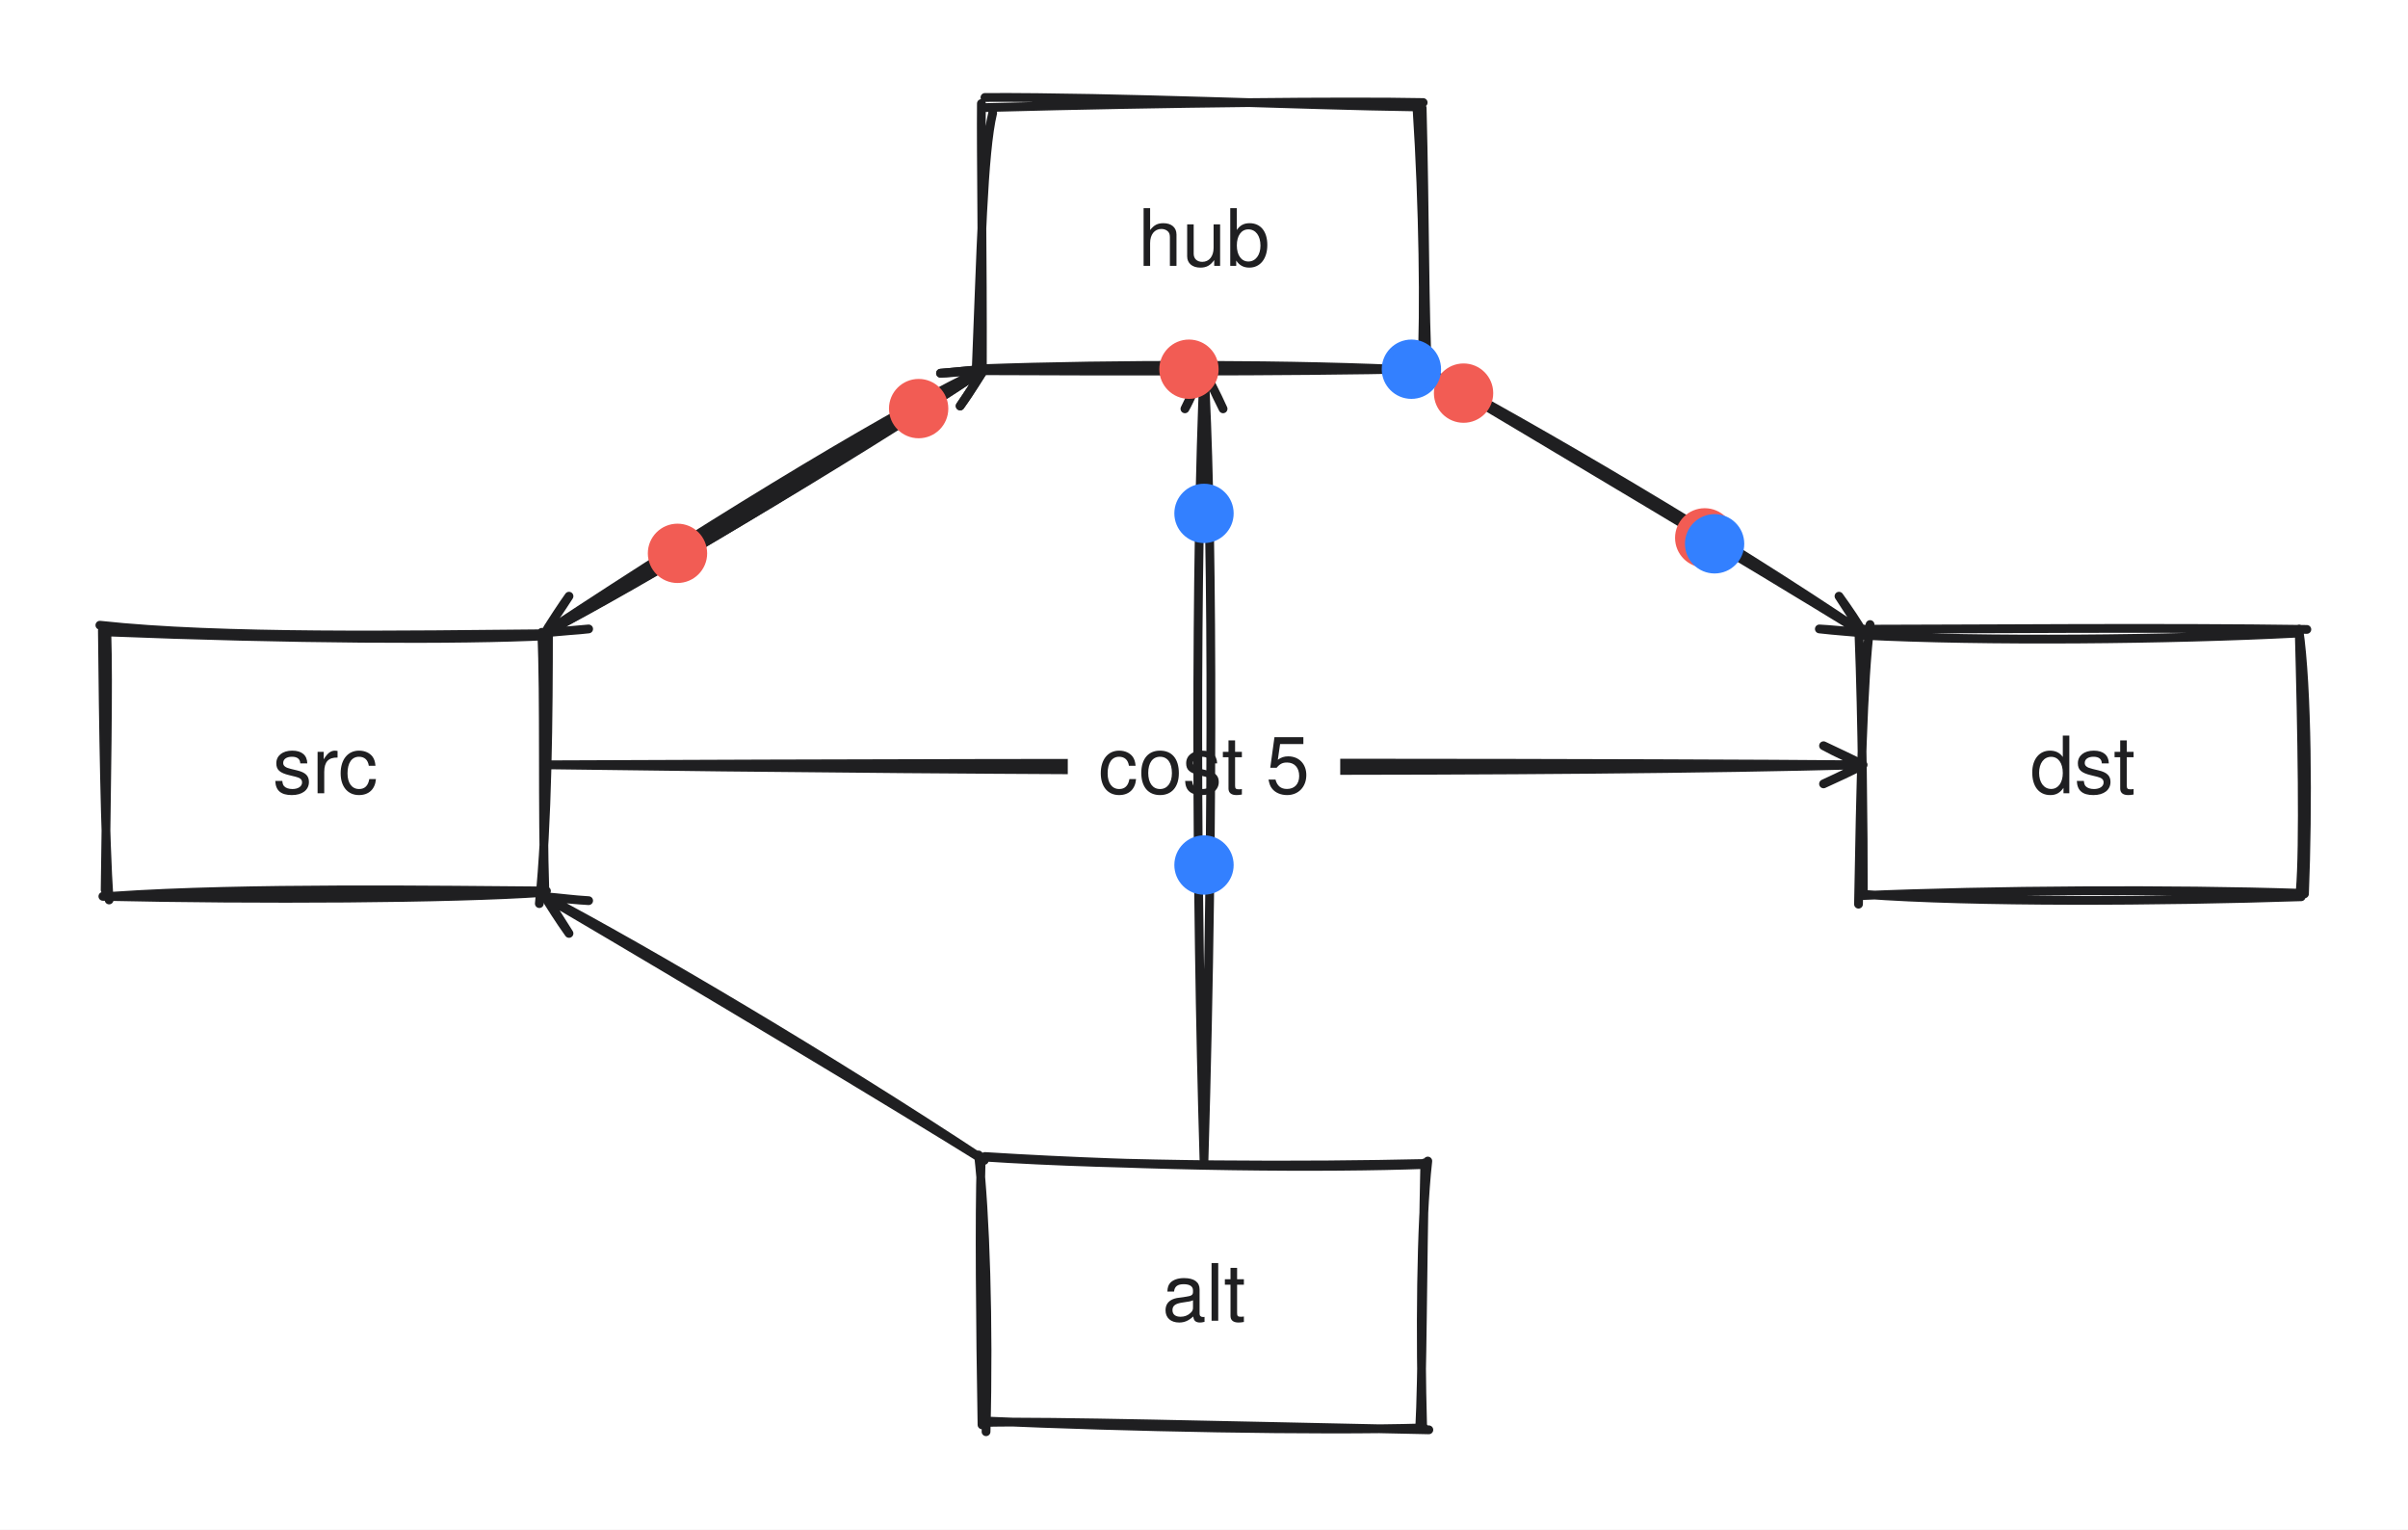
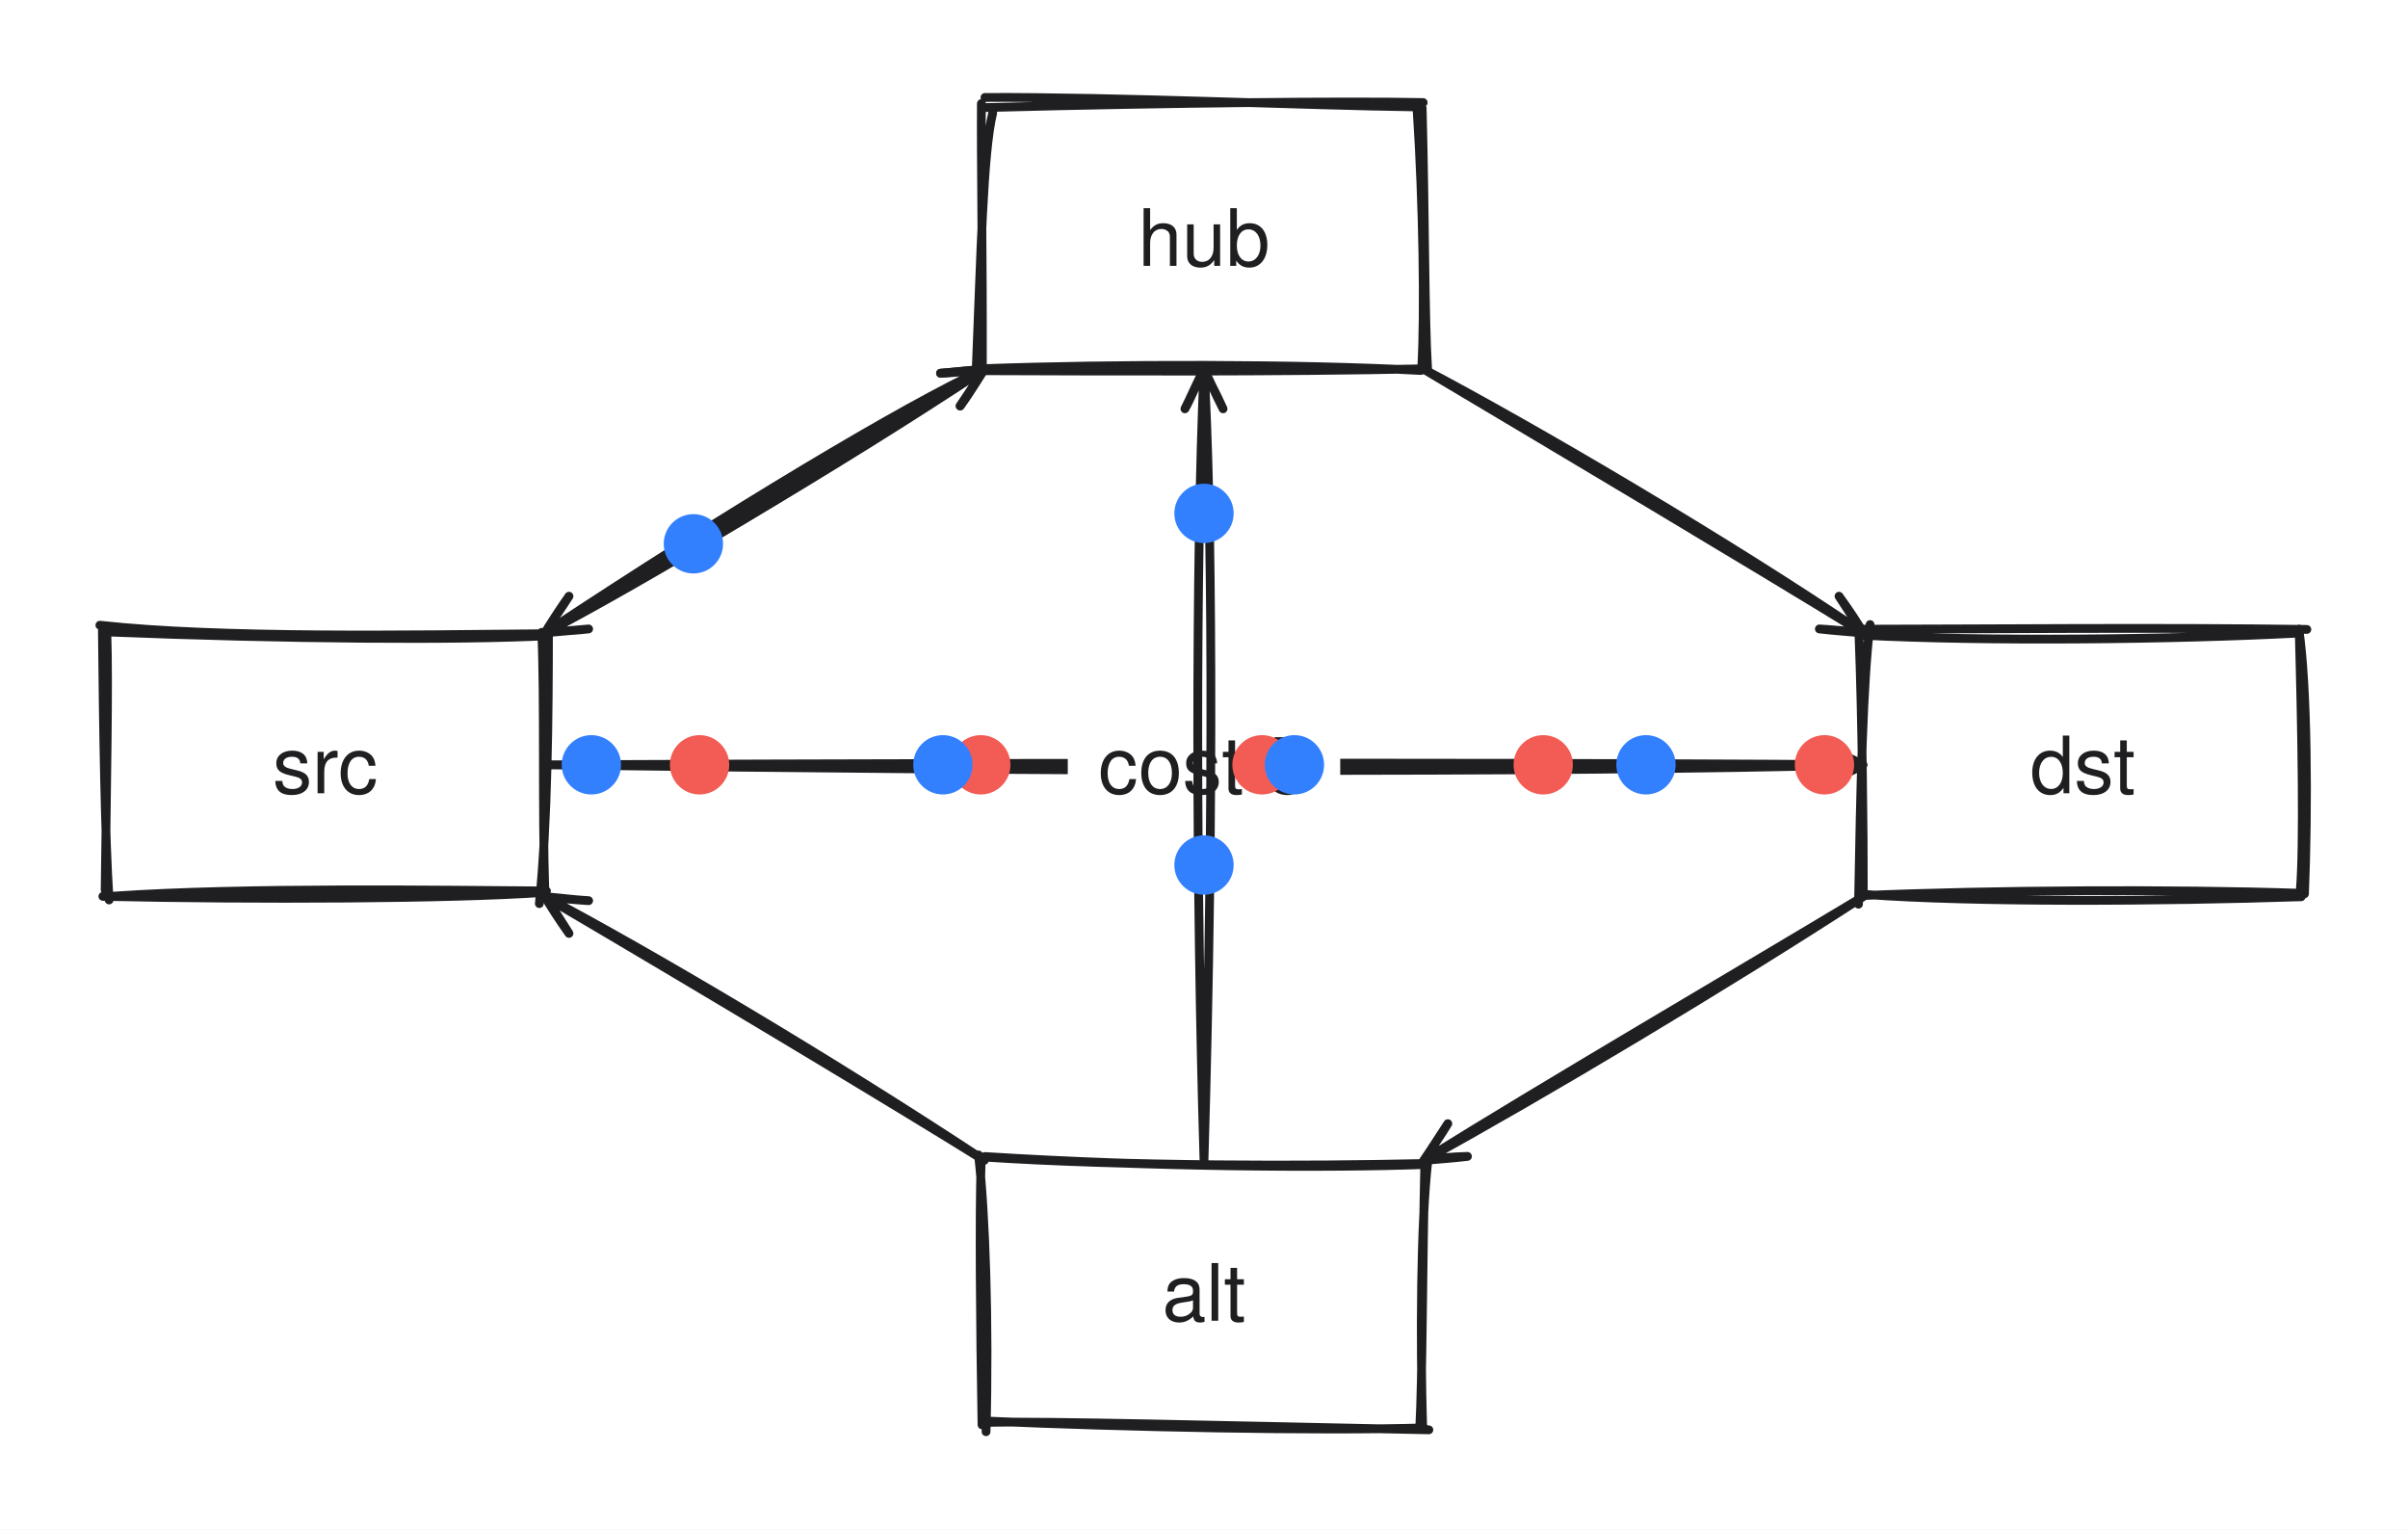
<svg xmlns="http://www.w3.org/2000/svg" width="548" height="348" viewBox="-4 -4 548 348">
  <rect x="-4" y="-4" width="548" height="348" fill="#ffffff" />
  <path d="M18.73 138.24 C46.01 141.24 89.88 140.44 119.18 140.19 M20.51 139.78 C61.2 141.42 100.77 141.67 120.63 140.64 M120.82 138.77 C120.81 158.77 120.62 183.25 118.74 201.58 M119.28 139.86 C119.98 154.31 119.37 180.64 120 199.03 M120.36 198.7 C97.23 198.54 51.47 197.83 21.86 199.88 M119.51 199.05 C98.9 200.48 54.44 200.72 19.41 199.93 M19.93 198.46 C20.24 174.02 20.71 151.52 20.32 140.11 M20.83 200.75 C19.88 186.82 19.51 160.16 19.3 139.44" fill="none" stroke="#1f1f21" stroke-width="2" stroke-linecap="round" stroke-linejoin="round" />
  <text x="70" font-family="Helvetica Neue, Helvetica, Arial, sans-serif" font-size="18" fill="#1f1f21" text-anchor="middle">
    <tspan x="70" y="176.48">src</tspan>
  </text>
  <path d="M220.15 18.17 C250.57 18.03 292.03 19.97 318.22 20.32 M220.51 20.47 C263.08 19.34 302.69 18.99 319.88 19.33 M318.49 20.87 C319.92 42.66 320.24 67.47 319.57 79.34 M319.65 20.57 C320.28 44.66 320.18 68.75 320.88 79.82 M320.33 79.9 C286.46 80.64 245.61 80.42 220.48 80.34 M319.36 80.29 C291.97 78.78 248.88 78.81 219.68 79.88 M218.13 80.93 C219.26 53.36 219.73 30.64 221.91 21.71 M219.56 79.45 C219.63 55.03 219.23 30.88 219.34 19.56" fill="none" stroke="#1f1f21" stroke-width="2" stroke-linecap="round" stroke-linejoin="round" />
  <text x="270" font-family="Helvetica Neue, Helvetica, Arial, sans-serif" font-size="18" fill="#1f1f21" text-anchor="middle">
    <tspan x="270" y="56.48">hub</tspan>
  </text>
  <path d="M420.09 140.53 C447.18 141.94 490.14 141.55 518.89 140.04 M419.92 139.15 C445.29 139.13 488.85 138.72 520.98 139.2 M519.23 139.09 C519.88 162.84 520.34 188.43 519.48 198.67 M519.15 139.16 C521.09 152.17 521.24 179.9 520.44 199.36 M519.27 199.22 C490.85 198.27 448.8 198.49 419.6 199.76 M519.69 200.02 C487.91 201.07 445.12 201.34 420.25 199.48 M418.95 201.71 C419.42 175.25 419.93 151.15 421.58 138.09 M420.04 199.07 C420.07 185.59 419.79 158.98 419.07 140.74" fill="none" stroke="#1f1f21" stroke-width="2" stroke-linecap="round" stroke-linejoin="round" />
  <text x="470" font-family="Helvetica Neue, Helvetica, Arial, sans-serif" font-size="18" fill="#1f1f21" text-anchor="middle">
    <tspan x="470" y="176.48">dst</tspan>
  </text>
  <path d="M220.17 259.12 C258.63 261.54 298.86 261.74 320.06 260.94 M219.24 259.2 C252.64 261.41 294.3 261.29 320.01 260.71 M320.25 260.55 C319.7 284.65 319.72 309.59 319.09 321.01 M320.93 260.15 C319.31 274.46 319.19 300.46 319.76 320.73 M321.17 321.3 C273.47 320.31 234.38 319.3 220.87 319.6 M320.1 320.86 C295.96 321.58 251.63 320.69 220.95 319.32 M220.4 321.73 C221.06 296.94 220.2 271.78 218.69 258.76 M219.48 320.16 C219.09 297.34 218.87 272.67 219.27 260.51" fill="none" stroke="#1f1f21" stroke-width="2" stroke-linecap="round" stroke-linejoin="round" />
  <text x="270" font-family="Helvetica Neue, Helvetica, Arial, sans-serif" font-size="18" fill="#1f1f21" text-anchor="middle">
    <tspan x="270" y="296.48">alt</tspan>
  </text>
  <path d="M120 170 C225.9 171.48 349.97 171.92 420 170 M120 170 C256.72 169.41 373.19 169.59 420 170 M410.99 165.66 C413.91 167.27 417.55 168.86 420 170 M410.99 165.66 C414.35 167.25 417.85 168.89 420 170 M410.99 174.34 C413.49 173.17 417.65 171.35 420 170 M410.99 174.34 C414.94 172.54 418.33 170.81 420 170" fill="none" stroke="#1f1f21" stroke-width="2" stroke-linecap="round" stroke-linejoin="round" />
  <rect x="239" y="156.5" width="62" height="27" fill="#ffffff" />
  <text x="270" font-family="Helvetica Neue, Helvetica, Arial, sans-serif" font-size="18" fill="#1f1f21" text-anchor="middle">
    <tspan x="270" y="176.48">cost 5</tspan>
  </text>
  <path d="M120 140 C141.87 128.27 187.52 101.66 220 80 M120 140 C162.21 112.07 201.9 88.33 220 80 M210.04 80.91 C213.31 80.87 217.62 80.14 220 80 M210.04 80.91 C212.69 80.74 217.04 80.21 220 80 M214.51 88.36 C216.73 85.04 218.9 81.84 220 80 M214.51 88.36 C216.7 85.09 218.95 81.71 220 80" fill="none" stroke="#1f1f21" stroke-width="2" stroke-linecap="round" stroke-linejoin="round" />
  <path d="M320 80 C345.06 93.2 389.43 119.24 420 140 M320 80 C350.63 98.24 393.01 123.42 420 140 M414.51 131.64 C416.57 134.5 419 138.04 420 140 M414.51 131.64 C415.89 133.82 418.28 137.43 420 140 M410.04 139.09 C412.15 139.2 416.37 139.57 420 140 M410.04 139.09 C413.74 139.52 417.84 139.78 420 140" fill="none" stroke="#1f1f21" stroke-width="2" stroke-linecap="round" stroke-linejoin="round" />
  <path d="M220 260 C199.95 247.51 154.9 220.49 120 200 M220 260 C184.59 236.63 143.41 212.34 120 200 M125.49 208.36 C123.44 205.18 121.39 201.73 120 200 M125.49 208.36 C123.37 205.42 121.15 201.89 120 200 M129.96 200.91 C127.53 200.82 123.15 200.25 120 200 M129.96 200.91 C126.1 200.66 122.11 200.26 120 200" fill="none" stroke="#1f1f21" stroke-width="2" stroke-linecap="round" stroke-linejoin="round" />
  <path d="M270 260 C268.15 198.35 268.06 123.3 270 80 M270 260 C272.42 177.65 271.75 107.63 270 80 M265.66 89.01 C266.8 87.05 268.51 82.85 270 80 M265.66 89.01 C266.79 86.79 268.52 82.78 270 80 M274.34 89.01 C272.78 85.47 270.83 82.04 270 80 M274.34 89.01 C272.41 85.21 270.87 81.62 270 80" fill="none" stroke="#1f1f21" stroke-width="2" stroke-linecap="round" stroke-linejoin="round" />
  <path d="M220 80 C190.87 96.32 148.25 123.89 120 140 M220 80 C182.8 104.01 141.92 128.67 120 140 M129.96 139.09 C127.76 139.38 123.21 139.59 120 140 M129.96 139.09 C126.79 139.41 122.57 139.7 120 140 M125.49 131.64 C124.02 133.7 121.54 137.45 120 140 M125.49 131.64 C123.69 134.49 121.27 137.89 120 140 M210.04 80.91 C212.38 80.66 216.69 80.35 220 80 M210.04 80.91 C212.94 80.68 217.21 80.31 220 80 M214.51 88.36 C217.22 84.72 218.99 81.38 220 80 M214.51 88.36 C216.38 85.73 218.49 82.25 220 80" fill="none" stroke="#1f1f21" stroke-width="2" stroke-linecap="round" stroke-linejoin="round" />
-   <path d="M389.95 118.37 C389.95 121.69 387.27 124.37 383.95 124.37 C380.64 124.37 377.95 121.69 377.95 118.37 C377.95 115.06 380.64 112.37 383.95 112.37 C387.27 112.37 389.95 115.06 389.95 118.37 Z" fill="#f25c54" stroke="none" />
-   <path d="M389.95 118.37 C389.95 121.69 387.27 124.37 383.95 124.37 C380.64 124.37 377.95 121.69 377.95 118.37 C377.95 115.06 380.64 112.37 383.95 112.37 C387.27 112.37 389.95 115.06 389.95 118.37 Z" fill="none" stroke="#f25c54" stroke-width="1.5" stroke-linecap="round" stroke-linejoin="round" />
-   <path d="M335.07 85.44 C335.07 88.76 332.39 91.44 329.07 91.44 C325.76 91.44 323.07 88.76 323.07 85.44 C323.07 82.13 325.76 79.44 329.07 79.44 C332.39 79.44 335.07 82.13 335.07 85.44 Z" fill="#f25c54" stroke="none" />
-   <path d="M335.07 85.44 C335.07 88.76 332.39 91.44 329.07 91.44 C325.76 91.44 323.07 88.76 323.07 85.44 C323.07 82.13 325.76 79.44 329.07 79.44 C332.39 79.44 335.07 82.13 335.07 85.44 Z" fill="none" stroke="#f25c54" stroke-width="1.5" stroke-linecap="round" stroke-linejoin="round" />
-   <path d="M272.58 80 C272.58 83.31 269.89 86 266.58 86 C263.27 86 260.58 83.31 260.58 80 C260.58 76.69 263.27 74 266.58 74 C269.89 74 272.58 76.69 272.58 80 Z" fill="#f25c54" stroke="none" />
-   <path d="M272.58 80 C272.58 83.31 269.89 86 266.58 86 C263.27 86 260.58 83.31 260.58 80 C260.58 76.69 263.27 74 266.58 74 C269.89 74 272.58 76.69 272.58 80 Z" fill="none" stroke="#f25c54" stroke-width="1.5" stroke-linecap="round" stroke-linejoin="round" />
-   <path d="M211.06 88.96 C211.06 92.28 208.38 94.96 205.06 94.96 C201.75 94.96 199.06 92.28 199.06 88.96 C199.06 85.65 201.75 82.96 205.06 82.96 C208.38 82.96 211.06 85.65 211.06 88.96 Z" fill="#f25c54" stroke="none" />
-   <path d="M211.06 88.96 C211.06 92.28 208.38 94.96 205.06 94.96 C201.75 94.96 199.06 92.28 199.06 88.96 C199.06 85.65 201.75 82.96 205.06 82.96 C208.38 82.96 211.06 85.65 211.06 88.96 Z" fill="none" stroke="#f25c54" stroke-width="1.5" stroke-linecap="round" stroke-linejoin="round" />
-   <path d="M156.18 121.89 C156.18 125.2 153.5 127.89 150.18 127.89 C146.87 127.89 144.18 125.2 144.18 121.89 C144.18 118.58 146.87 115.89 150.18 115.89 C153.5 115.89 156.18 118.58 156.18 121.89 Z" fill="#f25c54" stroke="none" />
-   <path d="M156.18 121.89 C156.18 125.2 153.5 127.89 150.18 127.89 C146.87 127.89 144.18 125.2 144.18 121.89 C144.18 118.58 146.87 115.89 150.18 115.89 C153.5 115.89 156.18 118.58 156.18 121.89 Z" fill="none" stroke="#f25c54" stroke-width="1.5" stroke-linecap="round" stroke-linejoin="round" />
-   <path d="M392.2 119.72 C392.2 123.03 389.51 125.72 386.2 125.72 C382.88 125.72 380.2 123.03 380.2 119.72 C380.2 116.41 382.88 113.72 386.2 113.72 C389.51 113.72 392.2 116.41 392.2 119.72 Z" fill="#3380ff" stroke="none" />
-   <path d="M392.2 119.72 C392.2 123.03 389.51 125.72 386.2 125.72 C382.88 125.72 380.2 123.03 380.2 119.72 C380.2 116.41 382.88 113.72 386.2 113.72 C389.51 113.72 392.2 116.41 392.2 119.72 Z" fill="none" stroke="#3380ff" stroke-width="1.5" stroke-linecap="round" stroke-linejoin="round" />
-   <path d="M323.2 80 C323.2 83.31 320.51 86 317.2 86 C313.89 86 311.2 83.31 311.2 80 C311.2 76.69 313.89 74 317.2 74 C320.51 74 323.2 76.69 323.2 80 Z" fill="#3380ff" stroke="none" />
-   <path d="M323.2 80 C323.2 83.31 320.51 86 317.2 86 C313.89 86 311.2 83.31 311.2 80 C311.2 76.69 313.89 74 317.2 74 C320.51 74 323.2 76.69 323.2 80 Z" fill="none" stroke="#3380ff" stroke-width="1.5" stroke-linecap="round" stroke-linejoin="round" />
+   <path d="M420 200 C390.33 217.84 346.53 243.41 320 260 M420 200 C389.26 219.97 346.98 245.21 320 260 M329.96 259.09 C326.83 259.15 322.4 259.53 320 260 M329.96 259.09 C327.18 259.43 322.93 259.78 320 260 M325.49 251.64 C324.05 254.09 321.64 257.53 320 260 M325.49 251.64 C323.56 254.6 321.44 257.92 320 260" fill="none" stroke="#1f1f21" stroke-width="2" stroke-linecap="round" stroke-linejoin="round" />
+   <path d="M417.2 170 C417.2 173.31 414.51 176 411.2 176 C407.89 176 405.2 173.31 405.2 170 C405.2 166.69 407.89 164 411.2 164 C414.51 164 417.2 166.69 417.2 170 Z" fill="#f25c54" stroke="none" />
+   <path d="M417.2 170 C417.2 173.31 414.51 176 411.2 176 C407.89 176 405.2 173.31 405.2 170 C405.2 166.69 407.89 164 411.2 164 C414.51 164 417.2 166.69 417.2 170 Z" fill="none" stroke="#f25c54" stroke-width="1.5" stroke-linecap="round" stroke-linejoin="round" />
+   <path d="M353.2 170 C353.2 173.31 350.51 176 347.2 176 C343.89 176 341.2 173.31 341.2 170 C341.2 166.69 343.89 164 347.2 164 C350.51 164 353.2 166.69 353.2 170 Z" fill="#f25c54" stroke="none" />
+   <path d="M353.2 170 C353.2 173.31 350.51 176 347.2 176 C343.89 176 341.2 173.31 341.2 170 C341.2 166.69 343.89 164 347.2 164 C350.51 164 353.2 166.69 353.2 170 Z" fill="none" stroke="#f25c54" stroke-width="1.5" stroke-linecap="round" stroke-linejoin="round" />
+   <path d="M289.2 170 C289.2 173.31 286.51 176 283.2 176 C279.89 176 277.2 173.31 277.2 170 C277.2 166.69 279.89 164 283.2 164 C286.51 164 289.2 166.69 289.2 170 Z" fill="#f25c54" stroke="none" />
+   <path d="M289.2 170 C289.2 173.31 286.51 176 283.2 176 C279.89 176 277.2 173.31 277.2 170 C277.2 166.69 279.89 164 283.2 164 C286.51 164 289.2 166.69 289.2 170 Z" fill="none" stroke="#f25c54" stroke-width="1.5" stroke-linecap="round" stroke-linejoin="round" />
+   <path d="M225.2 170 C225.2 173.31 222.51 176 219.2 176 C215.89 176 213.2 173.31 213.2 170 C213.2 166.69 215.89 164 219.2 164 C222.51 164 225.2 166.69 225.2 170 Z" fill="#f25c54" stroke="none" />
+   <path d="M225.2 170 C225.2 173.31 222.51 176 219.2 176 C215.89 176 213.2 173.31 213.2 170 C213.2 166.69 215.89 164 219.2 164 C222.51 164 225.2 166.69 225.2 170 Z" fill="none" stroke="#f25c54" stroke-width="1.5" stroke-linecap="round" stroke-linejoin="round" />
+   <path d="M161.2 170 C161.2 173.31 158.51 176 155.2 176 C151.89 176 149.2 173.31 149.2 170 C149.2 166.69 151.89 164 155.2 164 C158.51 164 161.2 166.69 161.2 170 Z" fill="#f25c54" stroke="none" />
+   <path d="M161.2 170 C161.2 173.31 158.51 176 155.2 176 C151.89 176 149.2 173.31 149.2 170 C149.2 166.69 151.89 164 155.2 164 C158.51 164 161.2 166.69 161.2 170 Z" fill="none" stroke="#f25c54" stroke-width="1.5" stroke-linecap="round" stroke-linejoin="round" />
+   <path d="M376.58 170 C376.58 173.31 373.89 176 370.58 176 C367.27 176 364.58 173.31 364.58 170 C364.58 166.69 367.27 164 370.58 164 C373.89 164 376.58 166.69 376.58 170 Z" fill="#3380ff" stroke="none" />
+   <path d="M376.58 170 C376.58 173.31 373.89 176 370.58 176 C367.27 176 364.58 173.31 364.58 170 C364.58 166.69 367.27 164 370.58 164 C373.89 164 376.58 166.69 376.58 170 Z" fill="none" stroke="#3380ff" stroke-width="1.5" stroke-linecap="round" stroke-linejoin="round" />
+   <path d="M296.58 170 C296.58 173.31 293.89 176 290.58 176 C287.27 176 284.58 173.31 284.58 170 C284.58 166.69 287.27 164 290.58 164 C293.89 164 296.58 166.69 296.58 170 Z" fill="#3380ff" stroke="none" />
+   <path d="M296.58 170 C296.58 173.31 293.89 176 290.58 176 C287.27 176 284.58 173.31 284.58 170 C284.58 166.69 287.27 164 290.58 164 C293.89 164 296.58 166.69 296.58 170 Z" fill="none" stroke="#3380ff" stroke-width="1.5" stroke-linecap="round" stroke-linejoin="round" />
+   <path d="M216.58 170 C216.58 173.31 213.89 176 210.58 176 C207.27 176 204.58 173.31 204.58 170 C204.58 166.69 207.27 164 210.58 164 C213.89 164 216.58 166.69 216.58 170 Z" fill="#3380ff" stroke="none" />
+   <path d="M216.58 170 C216.58 173.31 213.89 176 210.58 176 C207.27 176 204.58 173.31 204.58 170 C204.58 166.69 207.27 164 210.58 164 C213.89 164 216.58 166.69 216.58 170 Z" fill="none" stroke="#3380ff" stroke-width="1.5" stroke-linecap="round" stroke-linejoin="round" />
+   <path d="M136.58 170 C136.58 173.31 133.89 176 130.58 176 C127.27 176 124.58 173.31 124.58 170 C124.58 166.69 127.27 164 130.58 164 C133.89 164 136.58 166.69 136.58 170 Z" fill="#3380ff" stroke="none" />
+   <path d="M136.58 170 C136.58 173.31 133.89 176 130.58 176 C127.27 176 124.58 173.31 124.58 170 C124.58 166.69 127.27 164 130.58 164 C133.89 164 136.58 166.69 136.58 170 Z" fill="none" stroke="#3380ff" stroke-width="1.5" stroke-linecap="round" stroke-linejoin="round" />
+   <path d="M159.8 119.72 C159.8 123.03 157.12 125.72 153.8 125.72 C150.49 125.72 147.8 123.03 147.8 119.72 C147.8 116.41 150.49 113.72 153.8 113.72 C157.12 113.72 159.8 116.41 159.8 119.72 Z" fill="#3380ff" stroke="none" />
+   <path d="M159.8 119.72 C159.8 123.03 157.12 125.72 153.8 125.72 C150.49 125.72 147.8 123.03 147.8 119.72 C147.8 116.41 150.49 113.72 153.8 113.72 C157.12 113.72 159.8 116.41 159.8 119.72 Z" fill="none" stroke="#3380ff" stroke-width="1.5" stroke-linecap="round" stroke-linejoin="round" />
  <path d="M276 112.8 C276 116.11 273.31 118.8 270 118.8 C266.69 118.8 264 116.11 264 112.8 C264 109.49 266.69 106.8 270 106.8 C273.31 106.8 276 109.49 276 112.8 Z" fill="#3380ff" stroke="none" />
  <path d="M276 112.8 C276 116.11 273.31 118.8 270 118.8 C266.69 118.8 264 116.11 264 112.8 C264 109.49 266.69 106.8 270 106.8 C273.31 106.8 276 109.49 276 112.8 Z" fill="none" stroke="#3380ff" stroke-width="1.5" stroke-linecap="round" stroke-linejoin="round" />
  <path d="M276 192.8 C276 196.11 273.31 198.8 270 198.8 C266.69 198.8 264 196.11 264 192.8 C264 189.49 266.69 186.8 270 186.8 C273.31 186.8 276 189.49 276 192.8 Z" fill="#3380ff" stroke="none" />
  <path d="M276 192.8 C276 196.11 273.31 198.8 270 198.8 C266.69 198.8 264 196.11 264 192.8 C264 189.49 266.69 186.8 270 186.8 C273.31 186.8 276 189.49 276 192.8 Z" fill="none" stroke="#3380ff" stroke-width="1.5" stroke-linecap="round" stroke-linejoin="round" />
</svg>
